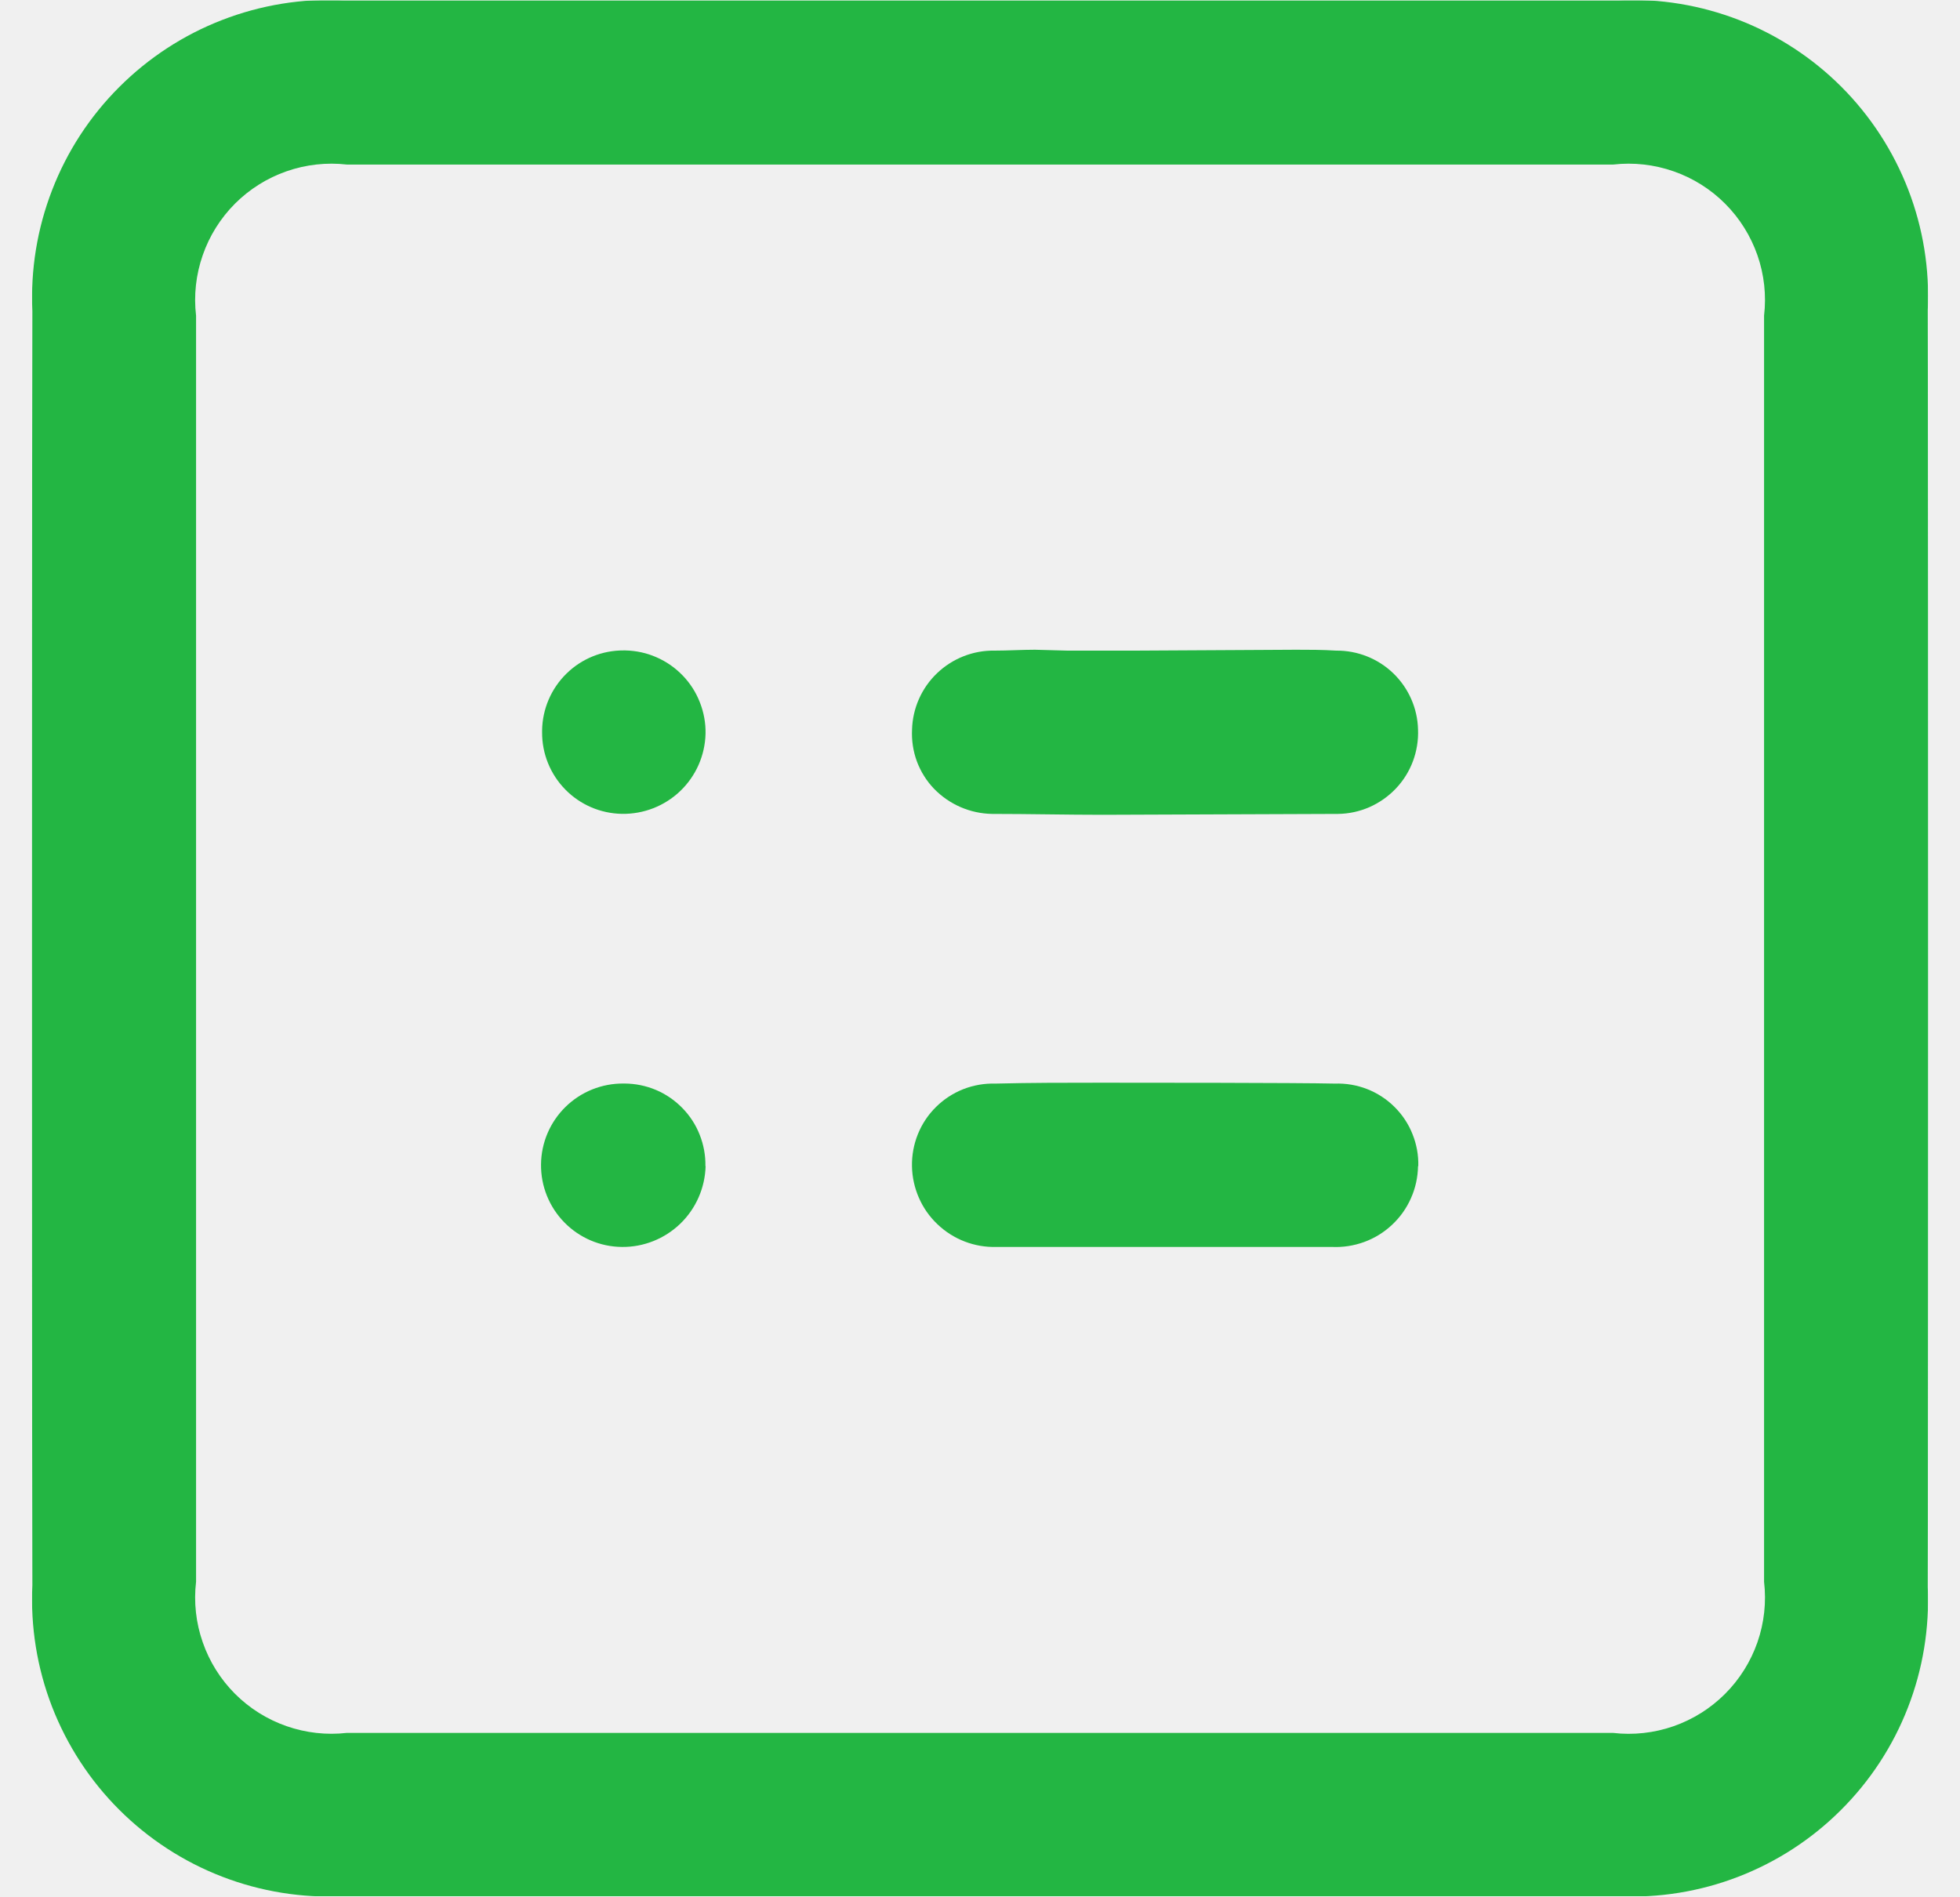
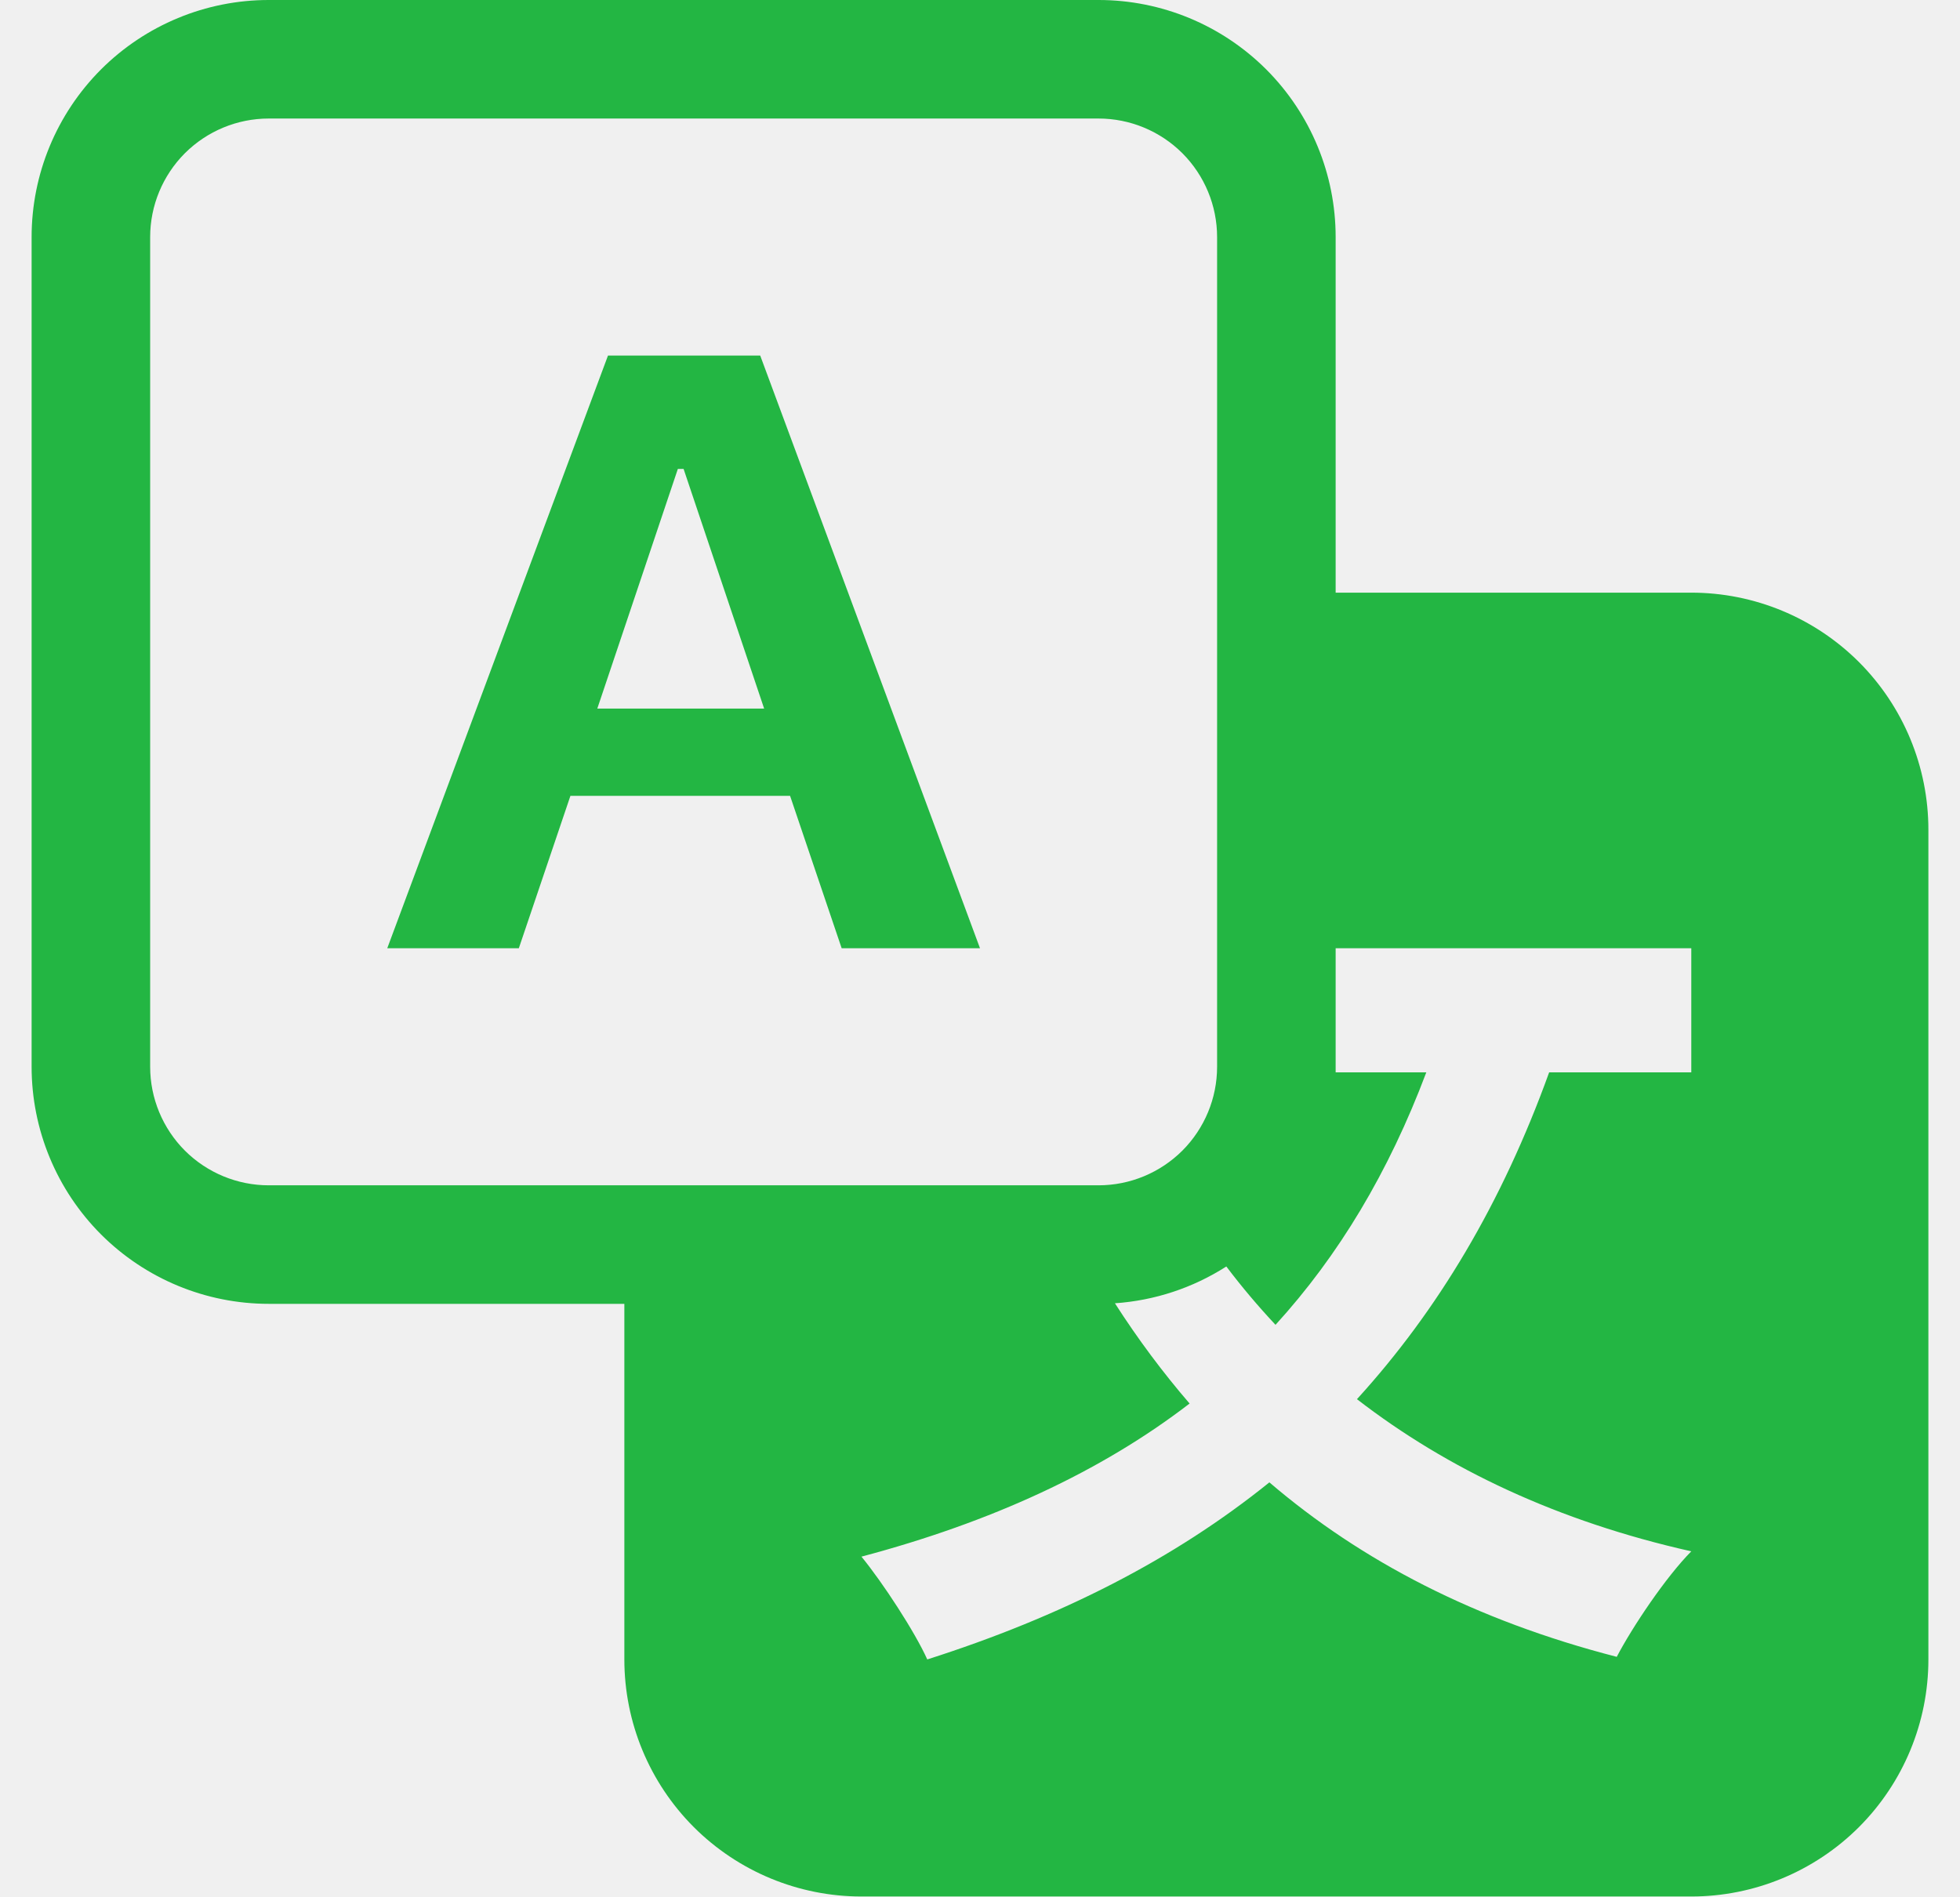
<svg xmlns="http://www.w3.org/2000/svg" width="31" height="30" viewBox="0 0 31 30" fill="none">
-   <g id="services-7.svg" clip-path="url(#clip0_361_12156)">
-     <g id="Clip path group">
-       <mask id="mask0_361_12156" style="mask-type:luminance" maskUnits="userSpaceOnUse" x="0" y="0" width="31" height="30">
-         <g id="a">
-           <path id="ÐÑÑÐ¼Ð¾ÑÐ³Ð¾Ð»ÑÐ½Ð¸Ðº 226" d="M30.5 0.003H0.5V29.996H30.5V0.003Z" fill="white" />
-         </g>
-       </mask>
-       <g mask="url(#mask0_361_12156)">
-         <g id="Ð¡Ð³ÑÑÐ¿Ð¿Ð¸ÑÐ¾Ð²Ð°ÑÑ 303">
-           <path id="ÐÐ¾Ð½ÑÑÑ 483" d="M25.601 0.003H5.432C4.778 -0.027 4.125 0.079 3.514 0.316C2.903 0.552 2.349 0.914 1.886 1.377C1.422 1.84 1.061 2.394 0.825 3.005C0.588 3.616 0.482 4.269 0.512 4.923C0.499 11.636 0.499 18.354 0.512 25.076C0.481 25.73 0.586 26.384 0.822 26.995C1.059 27.607 1.42 28.162 1.883 28.625C2.346 29.088 2.901 29.45 3.513 29.686C4.124 29.922 4.778 30.027 5.432 29.996H25.585C26.236 30.027 26.887 29.922 27.495 29.687C28.103 29.452 28.656 29.093 29.117 28.632C29.579 28.172 29.94 27.62 30.176 27.012C30.412 26.405 30.519 25.755 30.49 25.103C30.505 18.376 30.505 11.644 30.49 4.908C30.521 4.257 30.416 3.607 30.181 2.999C29.946 2.391 29.588 1.839 29.128 1.377C28.668 0.916 28.116 0.555 27.509 0.318C26.902 0.082 26.252 -0.026 25.601 0.003ZM27.901 25.021C27.939 25.344 27.903 25.672 27.796 25.979C27.689 26.286 27.514 26.565 27.284 26.795C27.054 27.025 26.775 27.2 26.468 27.307C26.16 27.414 25.833 27.45 25.51 27.412H5.487C5.164 27.449 4.837 27.412 4.531 27.305C4.224 27.198 3.946 27.023 3.716 26.793C3.487 26.563 3.312 26.284 3.206 25.977C3.099 25.671 3.063 25.344 3.101 25.021V4.994C3.063 4.671 3.099 4.345 3.206 4.038C3.312 3.731 3.487 3.452 3.716 3.222C3.946 2.992 4.224 2.817 4.531 2.71C4.837 2.603 5.164 2.566 5.487 2.603H25.514C25.837 2.566 26.164 2.603 26.47 2.71C26.777 2.817 27.056 2.992 27.285 3.222C27.515 3.452 27.689 3.731 27.796 4.037C27.903 4.344 27.939 4.671 27.901 4.994V25.021Z" fill="#23B643" />
-           <path id="ÐÐ¾Ð½ÑÑÑ 484" d="M22.428 11.54C22.435 11.711 22.407 11.882 22.347 12.043C22.287 12.203 22.195 12.35 22.077 12.474C21.959 12.598 21.817 12.698 21.661 12.767C21.504 12.836 21.335 12.873 21.163 12.875C20.593 12.875 18.009 12.889 17.441 12.889C16.872 12.889 16.271 12.875 15.69 12.875C15.343 12.869 15.012 12.725 14.771 12.475C14.653 12.352 14.562 12.205 14.502 12.045C14.443 11.885 14.417 11.714 14.425 11.543C14.434 11.205 14.576 10.883 14.821 10.649C15.066 10.415 15.393 10.286 15.732 10.292C15.94 10.292 16.162 10.278 16.369 10.278L16.884 10.292H17.954L20.497 10.278C20.704 10.278 20.913 10.278 21.134 10.292C21.471 10.289 21.795 10.418 22.037 10.651C22.279 10.885 22.42 11.204 22.428 11.54Z" fill="#23B643" />
-           <path id="ÐÐ¾Ð½ÑÑÑ 485" d="M22.428 18.447C22.425 18.621 22.388 18.793 22.317 18.952C22.247 19.112 22.145 19.255 22.018 19.374C21.891 19.494 21.741 19.586 21.578 19.646C21.414 19.706 21.24 19.733 21.066 19.725H15.758C15.586 19.73 15.415 19.7 15.255 19.638C15.095 19.576 14.949 19.483 14.825 19.364C14.7 19.245 14.601 19.103 14.533 18.946C14.464 18.788 14.427 18.619 14.424 18.447C14.421 18.273 14.453 18.101 14.518 17.94C14.583 17.779 14.68 17.633 14.804 17.511C14.927 17.389 15.074 17.293 15.236 17.229C15.398 17.166 15.57 17.136 15.744 17.141C16.3 17.127 16.856 17.127 17.412 17.127C17.968 17.127 20.537 17.127 21.112 17.141C21.286 17.135 21.459 17.164 21.621 17.227C21.783 17.29 21.931 17.386 22.055 17.509C22.178 17.631 22.276 17.777 22.34 17.939C22.405 18.1 22.437 18.273 22.432 18.447" fill="#23B643" />
-           <path id="ÐÐ¾Ð½ÑÑÑ 486" d="M11.159 11.609C11.15 11.952 11.006 12.277 10.758 12.514C10.51 12.751 10.178 12.88 9.835 12.874C9.498 12.868 9.176 12.73 8.94 12.488C8.704 12.247 8.572 11.922 8.574 11.584V11.554C8.579 11.216 8.717 10.893 8.959 10.656C9.2 10.419 9.526 10.287 9.864 10.289H9.892C10.062 10.293 10.23 10.329 10.385 10.398C10.541 10.466 10.681 10.564 10.799 10.687C10.917 10.809 11.009 10.954 11.07 11.112C11.132 11.27 11.163 11.439 11.159 11.609Z" fill="#23B643" />
-           <path id="ÐÐ¾Ð½ÑÑÑ 487" d="M11.16 18.446C11.151 18.791 11.007 19.118 10.76 19.357C10.512 19.596 10.18 19.729 9.836 19.725C9.493 19.722 9.166 19.582 8.926 19.337C8.686 19.092 8.553 18.762 8.557 18.419C8.56 18.076 8.7 17.749 8.945 17.509C9.19 17.269 9.52 17.137 9.863 17.14H9.879C10.049 17.141 10.217 17.175 10.374 17.241C10.53 17.307 10.672 17.404 10.791 17.526C10.91 17.647 11.004 17.791 11.066 17.949C11.129 18.107 11.16 18.276 11.157 18.446" fill="#23B643" />
-         </g>
-       </g>
-     </g>
+   <g id="Translate" clip-path="url(#clip0_1203_15960)">
+     <path id="Vector" d="M9.022 12.589L8.206 15H6.125L9.616 5.625H12.024L15.5 15H13.312L12.496 12.589H9.022ZM12.086 11.209L10.812 7.418H10.721L9.447 11.209H12.086Z" fill="#23B643" />
+     <path id="Vector_2" d="M0.5 3.75C0.5 2.755 0.895 1.802 1.598 1.098C2.302 0.395 3.255 0 4.25 0L17.375 0C18.37 0 19.323 0.395 20.027 1.098C20.73 1.802 21.125 2.755 21.125 3.75V9.375H26.75C27.745 9.375 28.698 9.77 29.402 10.473C30.105 11.177 30.5 12.13 30.5 13.125V26.25C30.5 27.245 30.105 28.198 29.402 28.902C28.698 29.605 27.745 30 26.75 30H13.625C12.63 30 11.677 29.605 10.973 28.902C10.27 28.198 9.875 27.245 9.875 26.25V20.625H4.25C3.255 20.625 2.302 20.23 1.598 19.527C0.895 18.823 0.5 17.87 0.5 16.875V3.75ZM4.25 1.875C3.753 1.875 3.276 2.073 2.924 2.424C2.573 2.776 2.375 3.253 2.375 3.75V16.875C2.375 17.372 2.573 17.849 2.924 18.201C3.276 18.552 3.753 18.75 4.25 18.75H17.375C17.872 18.75 18.349 18.552 18.701 18.201C19.052 17.849 19.25 17.372 19.25 16.875V3.75C19.25 3.253 19.052 2.776 18.701 2.424C18.349 2.073 17.872 1.875 17.375 1.875H4.25ZM17.634 20.616C17.995 21.179 18.389 21.708 18.815 22.202C17.413 23.28 15.678 24.079 13.625 24.624C13.959 25.031 14.471 25.815 14.666 26.25C16.775 25.577 18.566 24.668 20.077 23.449C21.534 24.696 23.337 25.633 25.571 26.209C25.82 25.733 26.347 24.947 26.75 24.54C24.641 24.066 22.893 23.239 21.462 22.133C22.739 20.732 23.754 19.037 24.502 16.963H26.75V15H21.125V16.963H22.559C21.963 18.546 21.172 19.862 20.174 20.957C19.899 20.663 19.639 20.356 19.396 20.034C18.867 20.373 18.261 20.573 17.634 20.616Z" fill="#23B643" />
  </g>
  <defs>
-     <clipPath id="clip0_361_12156">
-       <rect width="30" height="29.993" fill="white" transform="translate(0.5 0.00341797)" />
+     <clipPath id="clip0_1203_15960">
+       <rect width="30" height="30" fill="white" transform="translate(0.5)" />
    </clipPath>
  </defs>
</svg>
